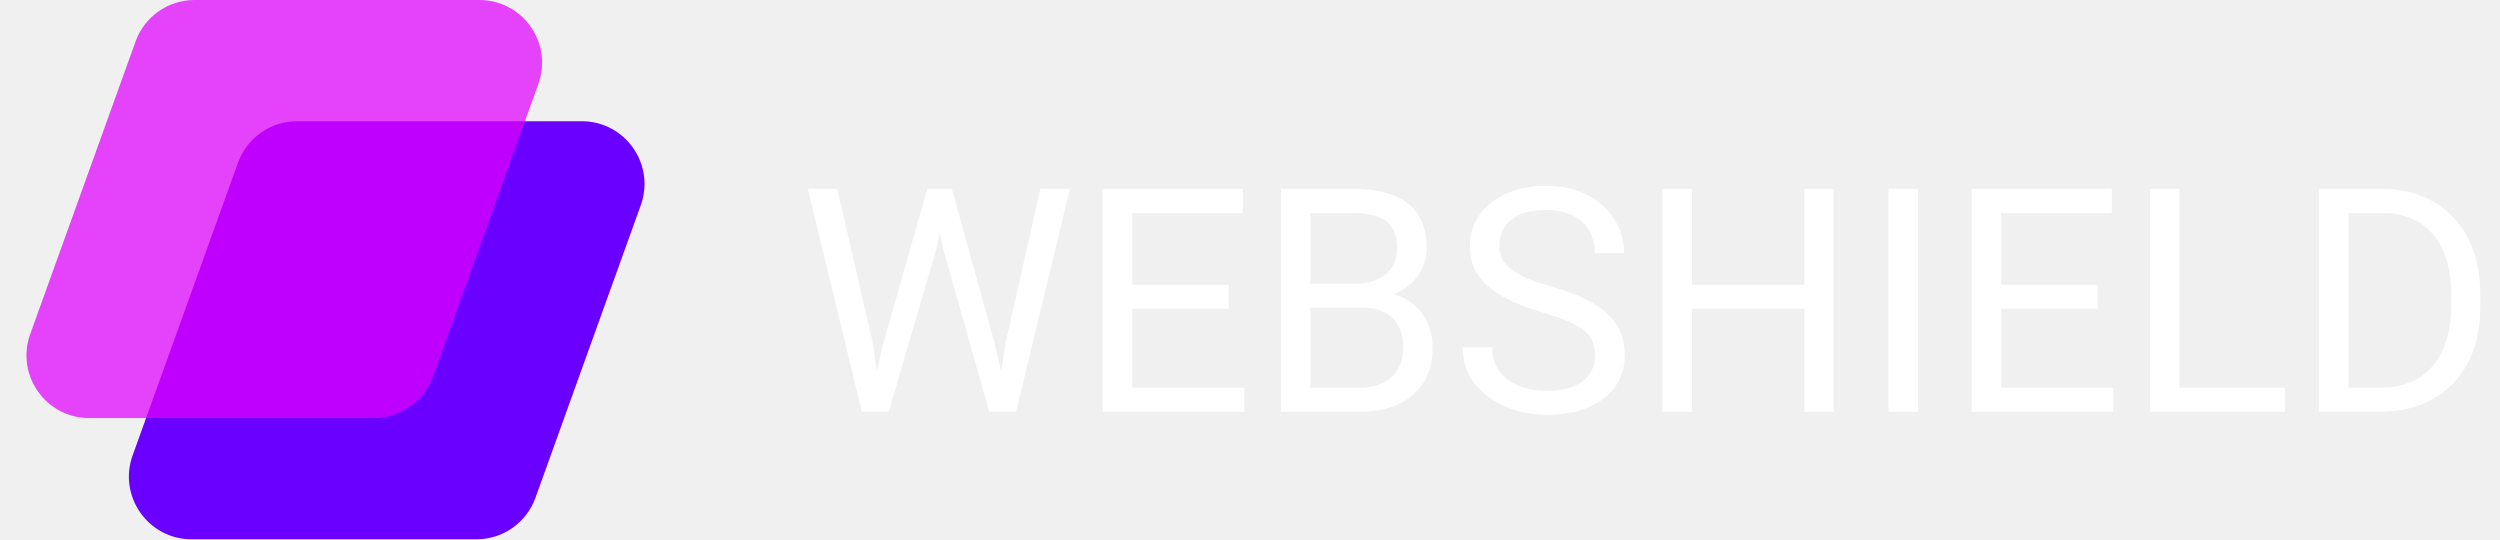
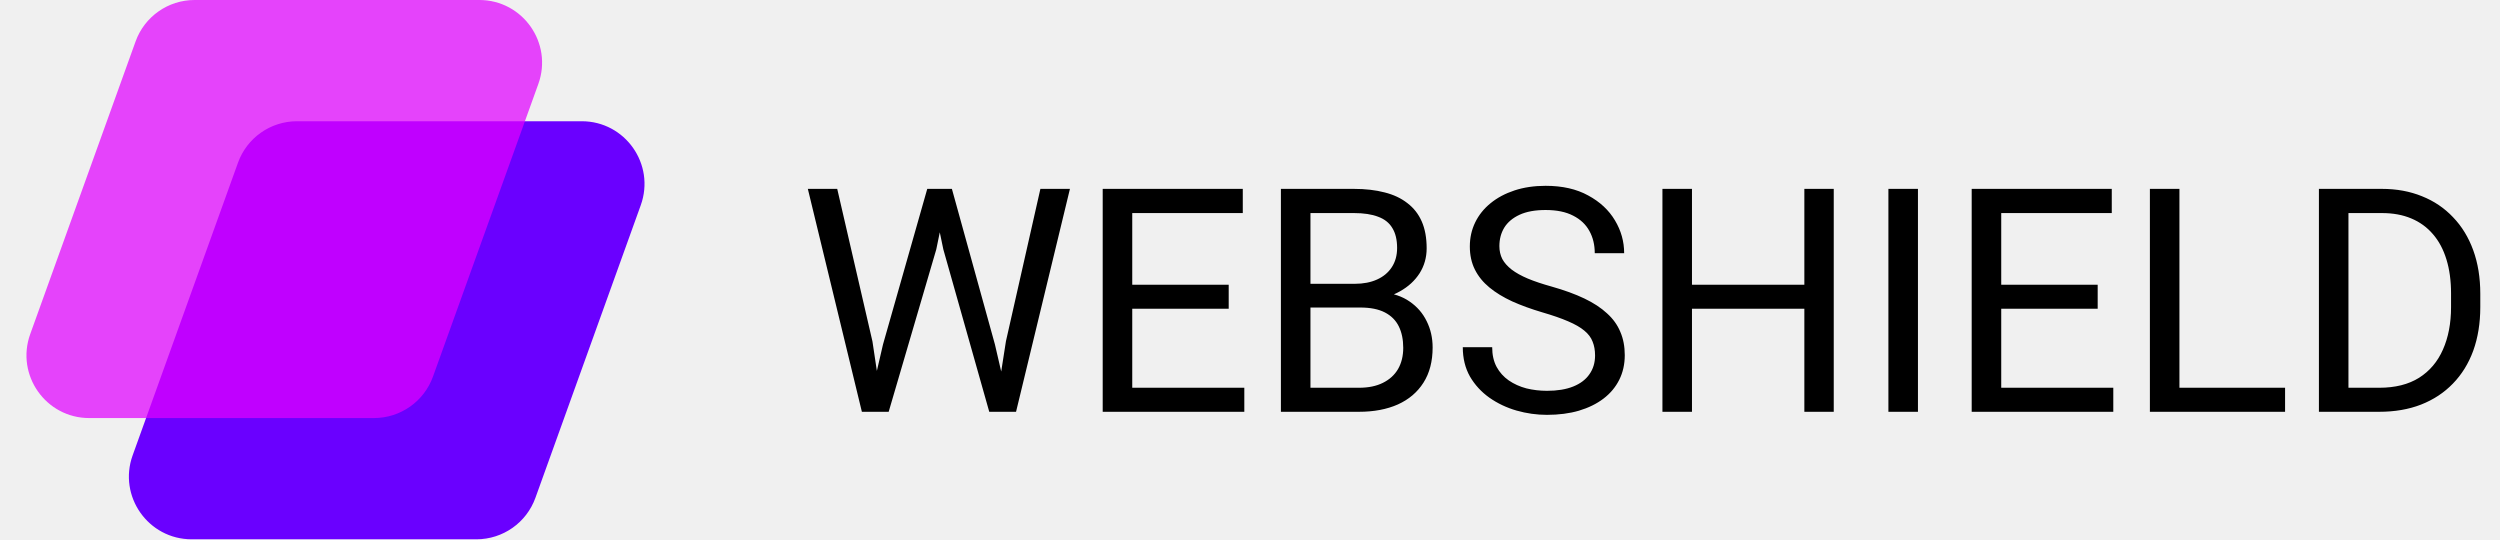
<svg xmlns="http://www.w3.org/2000/svg" width="1196" height="258" viewBox="0 0 1196 258" fill="none">
  <path d="M113.858 77.838C118.143 65.936 129.434 58 142.085 58H278.315C299.093 58 313.58 78.612 306.542 98.162L256.142 238.162C251.857 250.064 240.566 258 227.915 258H91.685C70.907 258 56.42 237.388 63.458 217.838L113.858 77.838Z" fill="#6A00FF" />
  <path d="M64.858 19.838C69.143 7.936 80.434 0 93.085 0H229.315C250.093 0 264.58 20.612 257.542 40.162L207.142 180.162C202.857 192.064 191.566 200 178.915 200H42.685C21.907 200 7.42 179.388 14.458 159.838L64.858 19.838Z" fill="#E100FF" fill-opacity="0.72" />
-   <path d="M422.43 164.773L443.597 90.359H453.851L447.918 119.29L425.14 197H414.959L422.43 164.773ZM400.53 90.359L417.376 163.309L422.43 197H412.322L386.468 90.359H400.53ZM481.243 163.235L497.723 90.359H511.858L486.077 197H475.97L481.243 163.235ZM455.389 90.359L475.97 164.773L483.44 197H473.26L451.287 119.29L445.281 90.359H455.389ZM595.281 185.501V197H538.812V185.501H595.281ZM541.668 90.359V197H527.532V90.359H541.668ZM587.811 136.209V147.708H538.812V136.209H587.811ZM594.549 90.359V101.932H538.812V90.359H594.549ZM650.799 147.122H623.772L623.626 135.77H648.162C652.215 135.77 655.755 135.086 658.782 133.719C661.81 132.352 664.153 130.398 665.813 127.859C667.522 125.271 668.377 122.195 668.377 118.631C668.377 114.725 667.62 111.551 666.106 109.109C664.642 106.619 662.371 104.812 659.295 103.689C656.268 102.518 652.41 101.932 647.723 101.932H626.922V197H612.786V90.359H647.723C653.191 90.359 658.074 90.921 662.371 92.044C666.668 93.118 670.306 94.827 673.284 97.171C676.312 99.466 678.606 102.396 680.169 105.96C681.731 109.524 682.513 113.797 682.513 118.777C682.513 123.172 681.39 127.151 679.144 130.716C676.897 134.231 673.772 137.112 669.769 139.358C665.813 141.604 661.175 143.045 655.853 143.68L650.799 147.122ZM650.14 197H618.206L626.189 185.501H650.14C654.632 185.501 658.44 184.72 661.565 183.157C664.739 181.595 667.156 179.397 668.816 176.565C670.477 173.685 671.307 170.291 671.307 166.385C671.307 162.43 670.599 159.012 669.183 156.131C667.767 153.25 665.545 151.028 662.518 149.466C659.49 147.903 655.584 147.122 650.799 147.122H630.657L630.804 135.77H658.343L661.346 139.871C666.473 140.311 670.818 141.775 674.383 144.266C677.947 146.707 680.657 149.832 682.513 153.641C684.417 157.449 685.369 161.648 685.369 166.238C685.369 172.879 683.904 178.494 680.975 183.084C678.094 187.625 674.017 191.092 668.743 193.484C663.47 195.828 657.269 197 650.14 197ZM763.079 170.047C763.079 167.557 762.688 165.359 761.907 163.455C761.175 161.502 759.856 159.744 757.952 158.182C756.097 156.619 753.509 155.13 750.188 153.714C746.917 152.298 742.767 150.857 737.737 149.393C732.464 147.83 727.703 146.097 723.455 144.192C719.207 142.239 715.569 140.018 712.542 137.527C709.515 135.037 707.195 132.181 705.584 128.958C703.973 125.735 703.167 122.049 703.167 117.898C703.167 113.748 704.021 109.915 705.73 106.399C707.439 102.884 709.881 99.832 713.055 97.244C716.277 94.607 720.11 92.557 724.554 91.092C728.997 89.627 733.953 88.894 739.422 88.894C747.43 88.894 754.217 90.433 759.783 93.509C765.398 96.536 769.671 100.516 772.601 105.447C775.53 110.33 776.995 115.555 776.995 121.121H762.933C762.933 117.117 762.078 113.577 760.369 110.501C758.66 107.376 756.072 104.935 752.605 103.177C749.139 101.37 744.744 100.467 739.422 100.467C734.393 100.467 730.242 101.224 726.971 102.737C723.699 104.251 721.258 106.302 719.646 108.89C718.084 111.478 717.303 114.432 717.303 117.752C717.303 119.998 717.767 122.049 718.694 123.904C719.671 125.711 721.16 127.396 723.162 128.958C725.213 130.521 727.801 131.961 730.926 133.279C734.1 134.598 737.884 135.867 742.278 137.088C748.333 138.797 753.558 140.701 757.952 142.801C762.347 144.9 765.96 147.269 768.792 149.905C771.673 152.493 773.797 155.447 775.164 158.768C776.58 162.039 777.288 165.75 777.288 169.9C777.288 174.246 776.409 178.177 774.651 181.692C772.894 185.208 770.379 188.211 767.107 190.701C763.836 193.191 759.905 195.12 755.315 196.487C750.774 197.806 745.696 198.465 740.081 198.465C735.149 198.465 730.291 197.781 725.506 196.414C720.77 195.047 716.448 192.996 712.542 190.262C708.685 187.527 705.584 184.158 703.24 180.154C700.945 176.102 699.798 171.414 699.798 166.092H713.86C713.86 169.754 714.568 172.903 715.984 175.54C717.4 178.128 719.329 180.276 721.771 181.985C724.261 183.694 727.068 184.964 730.193 185.794C733.367 186.575 736.663 186.966 740.081 186.966C745.013 186.966 749.188 186.282 752.605 184.915C756.023 183.548 758.611 181.595 760.369 179.056C762.176 176.517 763.079 173.514 763.079 170.047ZM864.959 136.209V147.708H807.244V136.209H864.959ZM809.441 90.359V197H795.306V90.359H809.441ZM877.264 90.359V197H863.201V90.359H877.264ZM917.547 90.359V197H903.411V90.359H917.547ZM1011 185.501V197H954.534V185.501H1011ZM957.391 90.359V197H943.255V90.359H957.391ZM1003.53 136.209V147.708H954.534V136.209H1003.53ZM1010.27 90.359V101.932H954.534V90.359H1010.27ZM1093.18 185.501V197H1039.86V185.501H1093.18ZM1042.64 90.359V197H1028.51V90.359H1042.64ZM1138.23 197H1115.96L1116.11 185.501H1138.23C1145.84 185.501 1152.19 183.914 1157.27 180.74C1162.35 177.518 1166.16 173.025 1168.69 167.264C1171.28 161.453 1172.58 154.666 1172.58 146.902V140.384C1172.58 134.28 1171.84 128.86 1170.38 124.124C1168.91 119.339 1166.77 115.311 1163.93 112.039C1161.1 108.719 1157.63 106.204 1153.53 104.495C1149.48 102.786 1144.82 101.932 1139.54 101.932H1115.52V90.359H1139.54C1146.53 90.359 1152.9 91.531 1158.66 93.875C1164.42 96.17 1169.38 99.515 1173.53 103.909C1177.73 108.255 1180.95 113.528 1183.2 119.729C1185.44 125.882 1186.57 132.815 1186.57 140.53V146.902C1186.57 154.617 1185.44 161.575 1183.2 167.776C1180.95 173.929 1177.7 179.178 1173.46 183.523C1169.26 187.869 1164.18 191.214 1158.22 193.558C1152.31 195.853 1145.65 197 1138.23 197ZM1123.5 90.359V197H1109.37V90.359H1123.5Z" fill="white" />
+   <path d="M422.43 164.773L443.597 90.359H453.851L447.918 119.29L425.14 197H414.959L422.43 164.773ZM400.53 90.359L417.376 163.309L422.43 197H412.322L386.468 90.359H400.53ZM481.243 163.235L497.723 90.359H511.858L486.077 197H475.97L481.243 163.235ZM455.389 90.359L475.97 164.773L483.44 197H473.26L451.287 119.29L445.281 90.359H455.389ZM595.281 185.501V197H538.812V185.501H595.281ZM541.668 90.359V197H527.532V90.359H541.668ZM587.811 136.209V147.708H538.812V136.209H587.811ZM594.549 90.359V101.932H538.812V90.359H594.549ZM650.799 147.122H623.772L623.626 135.77H648.162C652.215 135.77 655.755 135.086 658.782 133.719C661.81 132.352 664.153 130.398 665.813 127.859C667.522 125.271 668.377 122.195 668.377 118.631C668.377 114.725 667.62 111.551 666.106 109.109C664.642 106.619 662.371 104.812 659.295 103.689C656.268 102.518 652.41 101.932 647.723 101.932H626.922V197H612.786V90.359H647.723C653.191 90.359 658.074 90.921 662.371 92.044C666.668 93.118 670.306 94.827 673.284 97.171C676.312 99.466 678.606 102.396 680.169 105.96C681.731 109.524 682.513 113.797 682.513 118.777C682.513 123.172 681.39 127.151 679.144 130.716C676.897 134.231 673.772 137.112 669.769 139.358C665.813 141.604 661.175 143.045 655.853 143.68L650.799 147.122ZM650.14 197H618.206L626.189 185.501H650.14C654.632 185.501 658.44 184.72 661.565 183.157C664.739 181.595 667.156 179.397 668.816 176.565C670.477 173.685 671.307 170.291 671.307 166.385C671.307 162.43 670.599 159.012 669.183 156.131C667.767 153.25 665.545 151.028 662.518 149.466C659.49 147.903 655.584 147.122 650.799 147.122H630.657L630.804 135.77H658.343L661.346 139.871C666.473 140.311 670.818 141.775 674.383 144.266C677.947 146.707 680.657 149.832 682.513 153.641C684.417 157.449 685.369 161.648 685.369 166.238C685.369 172.879 683.904 178.494 680.975 183.084C678.094 187.625 674.017 191.092 668.743 193.484C663.47 195.828 657.269 197 650.14 197ZM763.079 170.047C763.079 167.557 762.688 165.359 761.907 163.455C761.175 161.502 759.856 159.744 757.952 158.182C756.097 156.619 753.509 155.13 750.188 153.714C746.917 152.298 742.767 150.857 737.737 149.393C732.464 147.83 727.703 146.097 723.455 144.192C719.207 142.239 715.569 140.018 712.542 137.527C709.515 135.037 707.195 132.181 705.584 128.958C703.973 125.735 703.167 122.049 703.167 117.898C703.167 113.748 704.021 109.915 705.73 106.399C707.439 102.884 709.881 99.832 713.055 97.244C716.277 94.607 720.11 92.557 724.554 91.092C728.997 89.627 733.953 88.894 739.422 88.894C747.43 88.894 754.217 90.433 759.783 93.509C765.398 96.536 769.671 100.516 772.601 105.447C775.53 110.33 776.995 115.555 776.995 121.121H762.933C762.933 117.117 762.078 113.577 760.369 110.501C758.66 107.376 756.072 104.935 752.605 103.177C749.139 101.37 744.744 100.467 739.422 100.467C734.393 100.467 730.242 101.224 726.971 102.737C723.699 104.251 721.258 106.302 719.646 108.89C718.084 111.478 717.303 114.432 717.303 117.752C717.303 119.998 717.767 122.049 718.694 123.904C719.671 125.711 721.16 127.396 723.162 128.958C725.213 130.521 727.801 131.961 730.926 133.279C734.1 134.598 737.884 135.867 742.278 137.088C748.333 138.797 753.558 140.701 757.952 142.801C762.347 144.9 765.96 147.269 768.792 149.905C771.673 152.493 773.797 155.447 775.164 158.768C776.58 162.039 777.288 165.75 777.288 169.9C777.288 174.246 776.409 178.177 774.651 181.692C772.894 185.208 770.379 188.211 767.107 190.701C763.836 193.191 759.905 195.12 755.315 196.487C750.774 197.806 745.696 198.465 740.081 198.465C735.149 198.465 730.291 197.781 725.506 196.414C720.77 195.047 716.448 192.996 712.542 190.262C708.685 187.527 705.584 184.158 703.24 180.154C700.945 176.102 699.798 171.414 699.798 166.092H713.86C713.86 169.754 714.568 172.903 715.984 175.54C717.4 178.128 719.329 180.276 721.771 181.985C724.261 183.694 727.068 184.964 730.193 185.794C733.367 186.575 736.663 186.966 740.081 186.966C745.013 186.966 749.188 186.282 752.605 184.915C756.023 183.548 758.611 181.595 760.369 179.056C762.176 176.517 763.079 173.514 763.079 170.047ZM864.959 136.209V147.708H807.244V136.209H864.959ZM809.441 90.359V197H795.306V90.359H809.441ZM877.264 90.359V197H863.201V90.359H877.264ZM917.547 90.359V197H903.411V90.359H917.547ZM1011 185.501V197H954.534V185.501H1011ZM957.391 90.359V197H943.255V90.359H957.391ZM1003.53 136.209V147.708H954.534V136.209H1003.53ZM1010.27 90.359V101.932H954.534V90.359H1010.27ZM1093.18 185.501V197H1039.86V185.501H1093.18ZM1042.64 90.359V197H1028.51V90.359H1042.64ZM1138.23 197H1115.96L1116.11 185.501H1138.23C1145.84 185.501 1152.19 183.914 1157.27 180.74C1162.35 177.518 1166.16 173.025 1168.69 167.264C1171.28 161.453 1172.58 154.666 1172.58 146.902V140.384C1172.58 134.28 1171.84 128.86 1170.38 124.124C1168.91 119.339 1166.77 115.311 1163.93 112.039C1161.1 108.719 1157.63 106.204 1153.53 104.495C1149.48 102.786 1144.82 101.932 1139.54 101.932H1115.52V90.359H1139.54C1146.53 90.359 1152.9 91.531 1158.66 93.875C1164.42 96.17 1169.38 99.515 1173.53 103.909C1177.73 108.255 1180.95 113.528 1183.2 119.729C1185.44 125.882 1186.57 132.815 1186.57 140.53V146.902C1186.57 154.617 1185.44 161.575 1183.2 167.776C1180.95 173.929 1177.7 179.178 1173.46 183.523C1169.26 187.869 1164.18 191.214 1158.22 193.558C1152.31 195.853 1145.65 197 1138.23 197ZM1123.5 90.359V197H1109.37V90.359H1123.5Z" fill="black" />
</svg>
